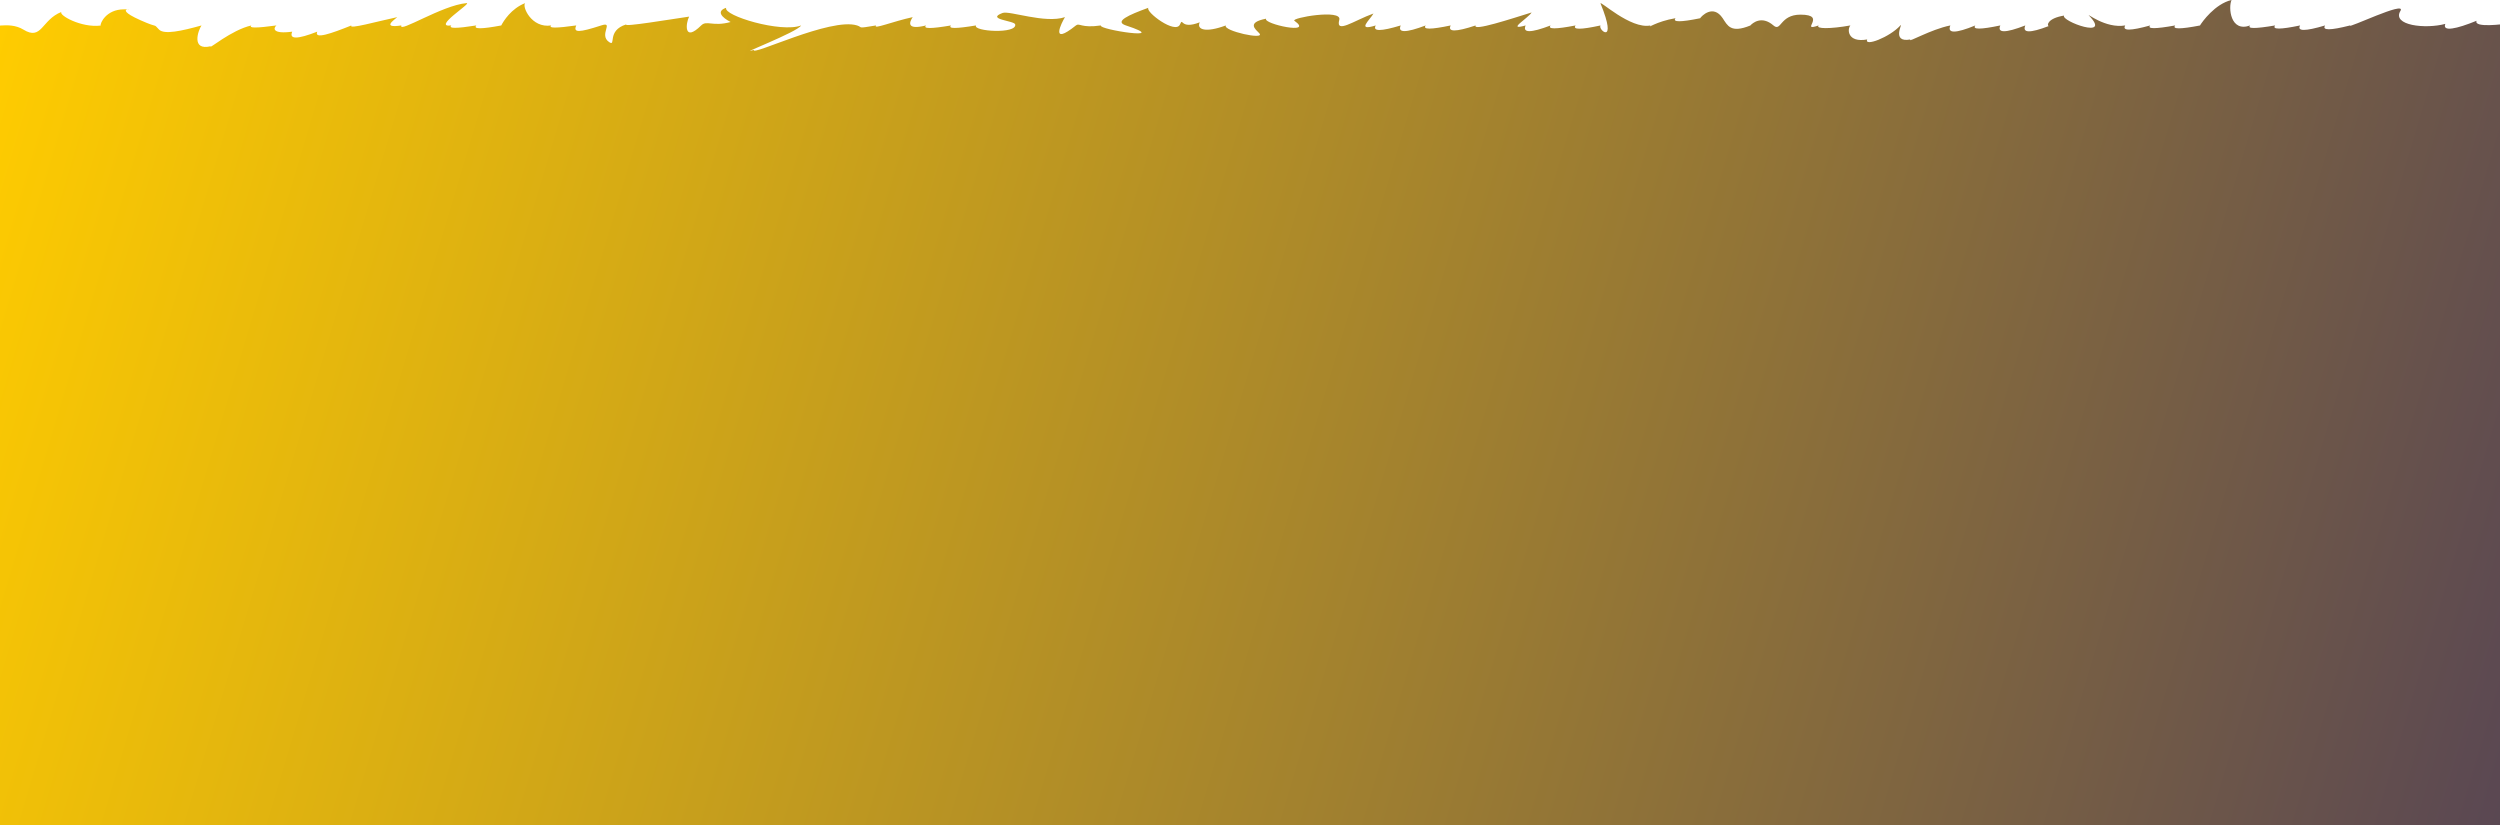
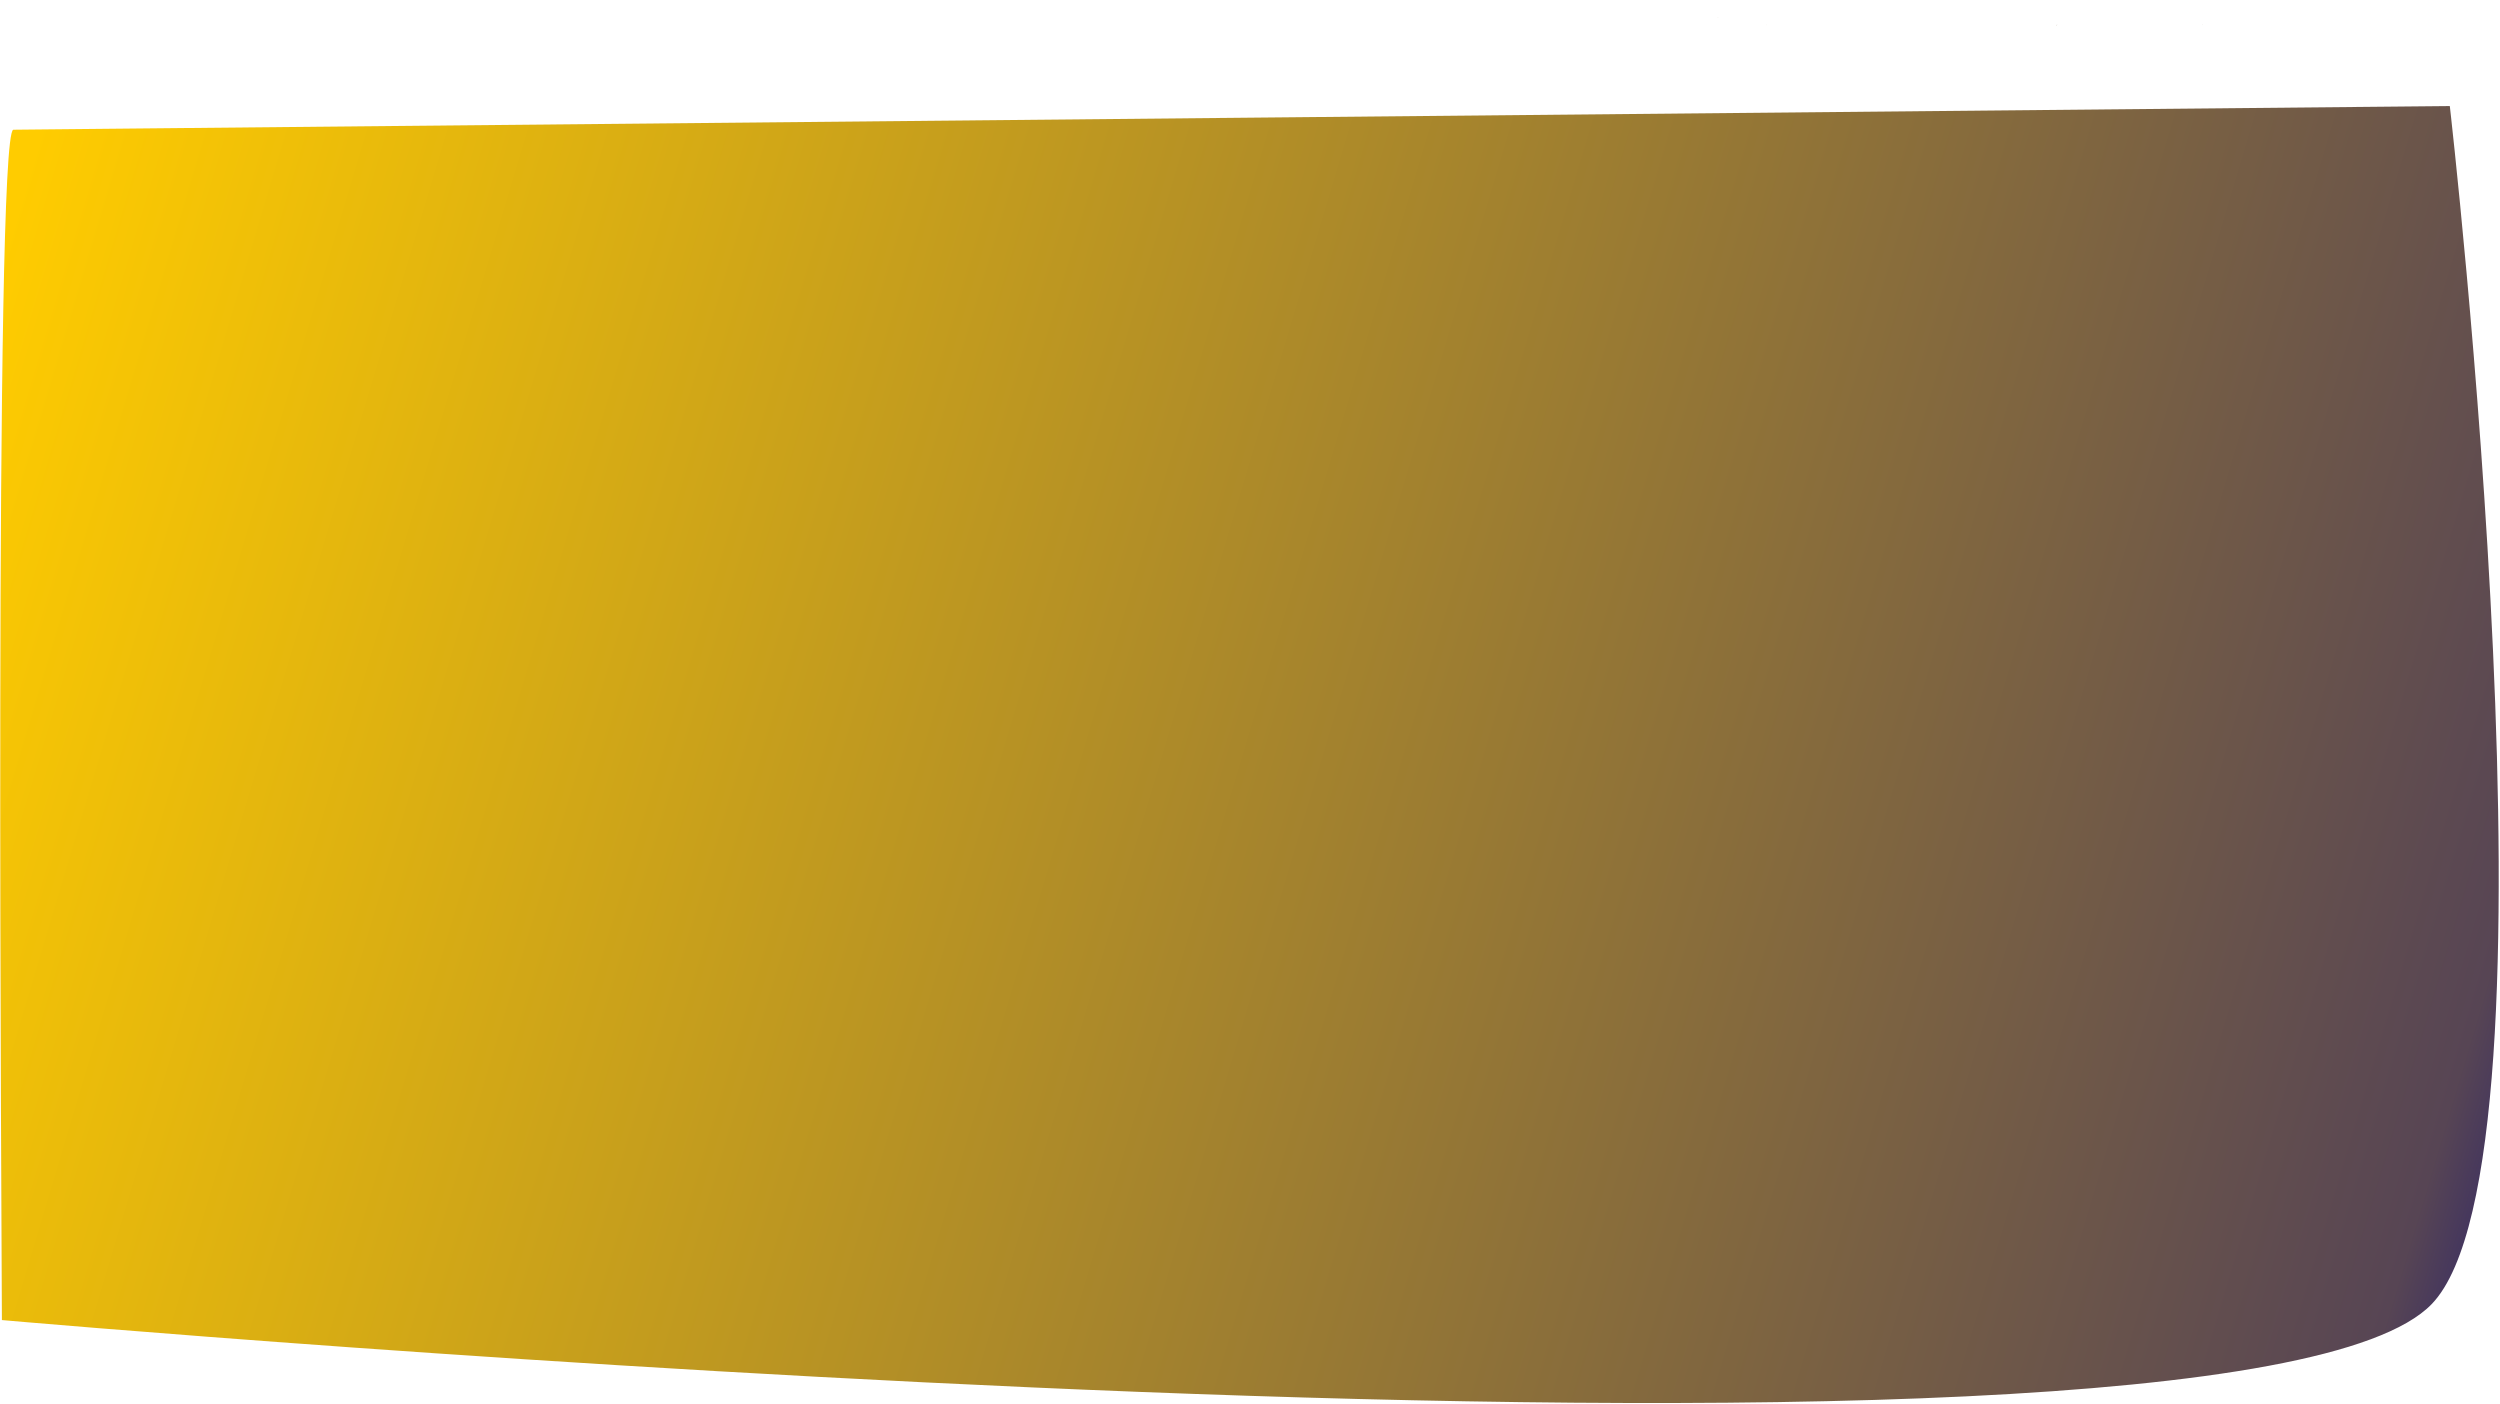
- <svg xmlns="http://www.w3.org/2000/svg" width="1280" height="422" viewBox="0 0 1280 422" fill="none">
-   <path d="M-4.024 427.5C-4.024 391.614 -14.257 15.287 -4.024 12.228C-5.729 15.274 4.306 10.432 11.97 15.152C21.467 21 21.23 10.106 31.463 6.114C29.783 7.601 41.417 14.329 51.547 13.087C51.158 12.07 54.274 4.785 63.451 4.785C64.191 4.785 64.744 4.773 65.148 4.755C65.927 4.516 66.832 4.682 65.148 4.755C63.967 5.117 63.078 6.41 71.948 10.367C82.078 14.886 77.946 11.609 81.445 15.152C84.074 17.814 92.94 15.893 103.174 13.025C101.468 15.522 97.702 26.155 107.935 23.658C106.229 25.881 118.523 15.248 128.757 13.025C127.051 14.425 131.315 14.425 141.548 13.025C139.843 14.397 139.39 17.587 149.623 16.215C147.918 20.208 152.181 20.208 162.415 16.215C160.709 20.317 169.69 17.128 179.923 13.025C178.218 15.193 193.166 10.94 203.4 8.772C201.694 10.295 195.273 14.548 205.506 13.025C203.801 17.279 226.391 2.658 238.886 1.595C241.94 1.335 220.856 14.397 231.09 13.025C229.384 14.644 233.648 14.644 243.881 13.025C242.177 14.944 246.431 14.946 256.643 13.031C257.81 10.752 261.755 4.373 268.875 1.595C267.17 3.173 272.023 14.603 282.256 13.025C280.551 14.466 284.814 14.466 295.048 13.025C293.342 16.826 296.365 16.747 307.839 13.025C314.648 10.817 306.362 17.81 311.859 21.532C315.689 24.124 310.398 15.663 320.631 12.494C318.925 13.975 342.611 9.988 352.844 8.506C351.139 11.634 349.845 22.063 359.006 13.025C361.88 10.19 364.843 13.807 374.083 11.269C369.616 8.998 366.535 5.751 371.797 3.987C370.092 7.952 399.939 16.99 410.172 13.025C408.467 16.387 375.744 28.88 385.977 25.519C384.272 29.1 425.318 8.772 438.813 13.025C441.951 14.014 438.314 14.74 448.547 13.025C446.842 15.234 457.069 10.981 467.302 8.772C465.596 11.324 463.897 15.577 474.13 13.025C472.425 14.768 476.689 14.768 486.922 13.025C485.216 14.727 489.48 14.727 499.714 13.025C498.008 16.099 520.782 17.544 519.783 12.494C519.401 10.564 504.554 9.962 513.285 6.646C516.784 5.316 535.04 12.202 545.273 8.772C543.568 11.543 537.276 23.924 550.88 13.025C552.711 11.558 553.439 14.534 563.672 13.025C561.966 15.124 600.753 21 576.464 13.025C570.362 11.022 577.73 7.692 587.963 3.987C586.257 5.963 601.874 17.81 604.161 12.494C605.866 8.529 604.014 15.395 614.248 11.43C612.542 15.245 617.396 16.84 627.63 13.025C625.924 15.769 648.235 20.734 644.736 17.013C642.908 15.068 638.002 11.545 648.235 9.57C646.529 12.204 673.226 18.076 662.73 10.633C660.703 9.196 687.226 4.499 685.721 10.101C683.722 17.544 692.981 10.643 703.215 6.911C701.509 10.108 694.146 16.222 704.38 13.025C702.674 16.126 706.938 16.126 717.171 13.025C715.466 16.881 719.729 16.881 729.963 13.025C728.257 15.179 732.521 15.179 742.754 13.025C741.049 16.428 745.313 16.428 755.546 13.025C753.84 16.195 773.952 9.549 784.185 6.38C782.479 9.302 770.896 15.948 781.129 13.025C779.424 16.922 783.688 16.922 793.921 13.025C792.215 15.001 796.479 15.001 806.712 13.025C805.007 15.248 809.271 15.248 819.504 13.025C817.798 15.138 828.501 23.924 819.504 1.861C818.573 -0.423 834.854 15.179 845.087 13.025C843.382 14.795 847.646 11.074 857.879 9.304C856.185 11.389 860.382 11.403 870.471 9.345C871.095 8.304 877.083 1.984 882 9.304C884.494 13.016 886.013 17.175 896.175 13.057C897.244 11.853 901.932 7.755 908 13.025C912 16.5 911.224 7.5 921.837 7.5C936 7.5 920.897 16.551 931.13 13.025C929.425 14.85 937.187 14.85 947.42 13.025C945.715 14.836 945.767 22.014 956 20.203C954.294 24.072 967.455 19.139 973.003 13.025C974.709 11.146 967.88 22.082 978.113 20.203C976.408 22.247 988.353 15.07 998.586 13.025C996.881 17.21 1001.14 17.21 1011.38 13.025C1009.67 15.166 1013.94 15.166 1024.17 13.025C1022.46 16.977 1026.73 16.977 1036.96 13.025C1035.3 16.938 1039.3 17.042 1048.95 13.338C1047.88 13.046 1048.32 9.349 1056.79 7.975C1055.08 10.787 1081.57 20.468 1069.58 7.975C1067.9 6.225 1077.89 14.768 1088.13 13.025C1086.42 15.852 1090.69 15.852 1100.92 13.025C1099.21 14.864 1103.48 14.864 1113.71 13.025C1112.01 14.994 1116.24 15.001 1126.39 13.046C1127.4 11.334 1134.04 1.986 1142.55 0C1140.85 3.732 1141.85 16.757 1152.09 13.025C1150.38 14.754 1154.64 14.754 1164.88 13.025C1163.17 15.152 1167.44 15.152 1177.67 13.025C1175.96 16.071 1180.23 16.071 1190.46 13.025C1188.75 15.632 1193.02 15.632 1203.25 13.025C1201.55 14.96 1232.34 0.083 1229.02 5.582C1224.52 13.025 1241.78 14.986 1252.01 12.228C1250.31 16.412 1257.77 14.818 1268.01 10.633C1266.3 14.475 1282.5 12.228 1282.5 12.228C1282.5 12.228 1307 407.481 1297.5 417.5C1190.16 530.706 -4.024 427.5 -4.024 427.5Z" fill="url(#paint0_linear_70_9)" />
+ <svg xmlns="http://www.w3.org/2000/svg" width="1320" height="741" viewBox="0 0 1320 741" fill="none">
+   <path d="M7 68.5C-3.233 71.559 1 661.114 1 697C1 697 1175.92 800.996 1284 688.5C1357.5 612 1293.5 56 1293.5 56C1293.5 56 0.501 68.5 7 68.5Z" fill="url(#paint0_linear_70_9)" />
+   <path d="M907.043 9.345C907.109 9.331 907.176 9.318 907.243 9.304C906.989 9.547 906.934 9.527 907.043 9.345C907.667 8.304 913.655 1.984 918.573 9.304C921.066 13.016 922.585 17.175 932.748 13.057C933.817 11.853 938.505 7.755 944.573 13.025C948.573 16.5 947.797 7.5 958.41 7.5C972.573 7.5 957.47 16.551 967.703 13.025C965.998 14.85 973.76 14.85 983.993 13.025C982.287 14.836 982.34 22.014 992.573 20.203C990.867 24.072 1004.03 19.139 1009.58 13.025C1011.28 11.146 1004.45 22.082 1014.69 20.203C1014.69 20.203 1024.93 15.07 1035.16 13.025C1033.45 17.21 1037.72 17.21 1047.95 13.025C1046.25 15.166 1050.51 15.166 1060.74 13.025C1059.04 16.977 1063.3 16.977 1073.53 13.025C1071.87 16.938 1075.87 17.042 1085.52 13.338C1084.45 13.046 1084.89 9.349 1093.36 7.975C1091.66 10.787 1118.15 20.468 1106.15 7.975C1104.47 6.225 1114.47 14.768 1124.7 13.025C1122.99 15.852 1127.26 15.852 1137.49 13.025C1135.79 14.864 1140.05 14.864 1150.28 13.025C1148.58 14.994 1152.81 15.001 1162.97 13.046C1163 13.039 1163.04 13.032 1163.08 13.025C1162.79 13.427 1162.76 13.392 1162.97 13.046C1152.81 15.001 1148.58 14.994 1150.28 13.025C1140.05 14.864 1135.79 14.864 1137.49 13.025C1127.26 15.852 1122.99 15.852 1124.7 13.025C1114.47 14.768 1104.47 6.225 1106.15 7.975C1118.15 20.468 1091.66 10.787 1093.36 7.975C1084.89 9.349 1084.45 13.046 1085.52 13.338C1085.79 13.236 1086.05 13.132 1086.33 13.025C1086.03 13.311 1085.74 13.398 1085.52 13.338C1075.87 17.042 1071.87 16.938 1073.53 13.025C1063.3 16.977 1059.04 16.977 1060.74 13.025C1050.51 15.166 1046.25 15.166 1047.95 13.025C1037.72 17.21 1033.45 17.21 1035.16 13.025C1024.93 15.07 1014.69 20.203 1014.69 20.203C1004.45 22.082 1011.28 11.146 1009.58 13.025C1004.03 19.139 990.867 24.072 992.573 20.203C982.34 22.014 982.287 14.836 983.993 13.025C973.76 14.85 965.998 14.85 967.703 13.025C957.47 16.551 972.573 7.5 958.41 7.5C947.797 7.5 948.573 16.5 944.573 13.025C938.505 7.755 933.817 11.853 932.748 13.057C932.774 13.047 932.8 13.036 932.826 13.025C932.432 13.52 932.426 13.42 932.748 13.057C922.585 17.175 921.066 13.016 918.573 9.304C913.655 1.984 907.667 8.304 907.043 9.345Z" fill="url(#paint1_linear_70_9)" />
  <defs>
-     <linearGradient id="paint0_linear_70_9" x1="-9" y1="41" x2="1432" y2="471" gradientUnits="userSpaceOnUse">
+     <linearGradient id="paint0_linear_70_9" x1="27.572" y1="41" x2="1468.57" y2="471" gradientUnits="userSpaceOnUse">
+       <stop stop-color="#FFCC00" />
+       <stop offset="0.91" stop-color="#574554" />
+       <stop offset="1" stop-color="#000080" />
+     </linearGradient>
+     <linearGradient id="paint1_linear_70_9" x1="27.572" y1="41" x2="1468.57" y2="471" gradientUnits="userSpaceOnUse">
      <stop stop-color="#FFCC00" />
      <stop offset="0.91" stop-color="#574554" />
      <stop offset="1" stop-color="#000080" />
    </linearGradient>
  </defs>
</svg>
